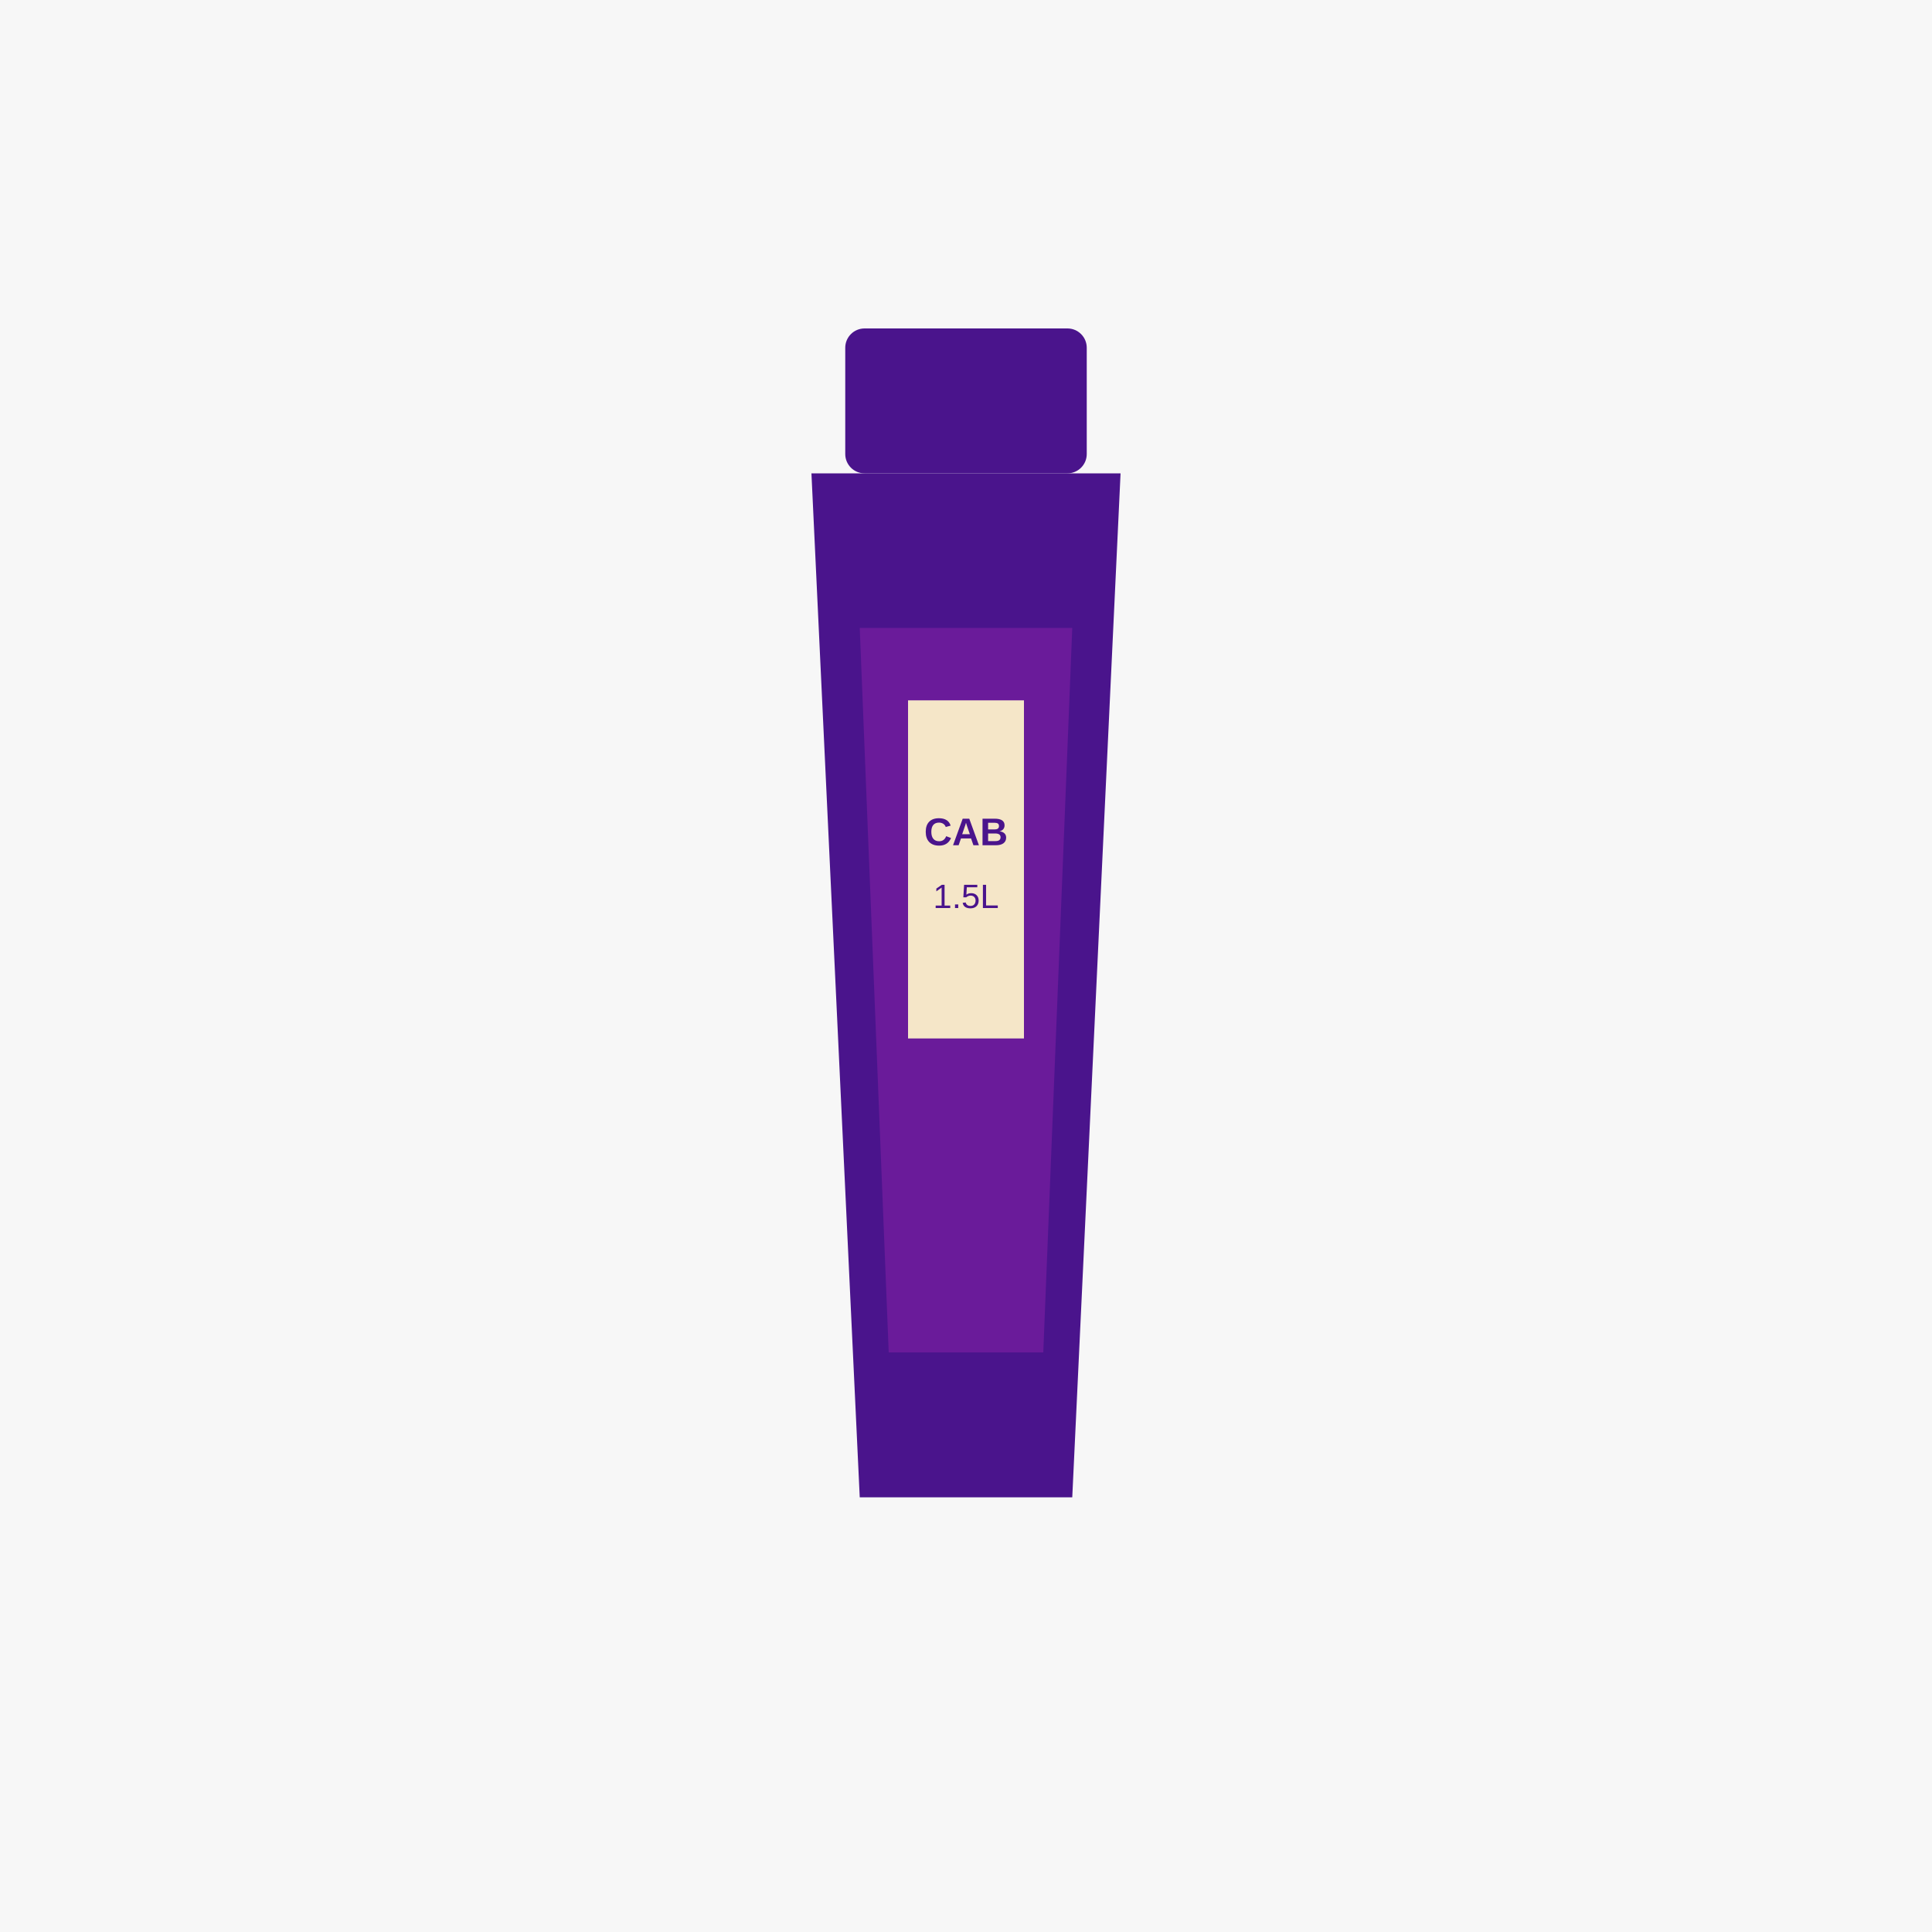
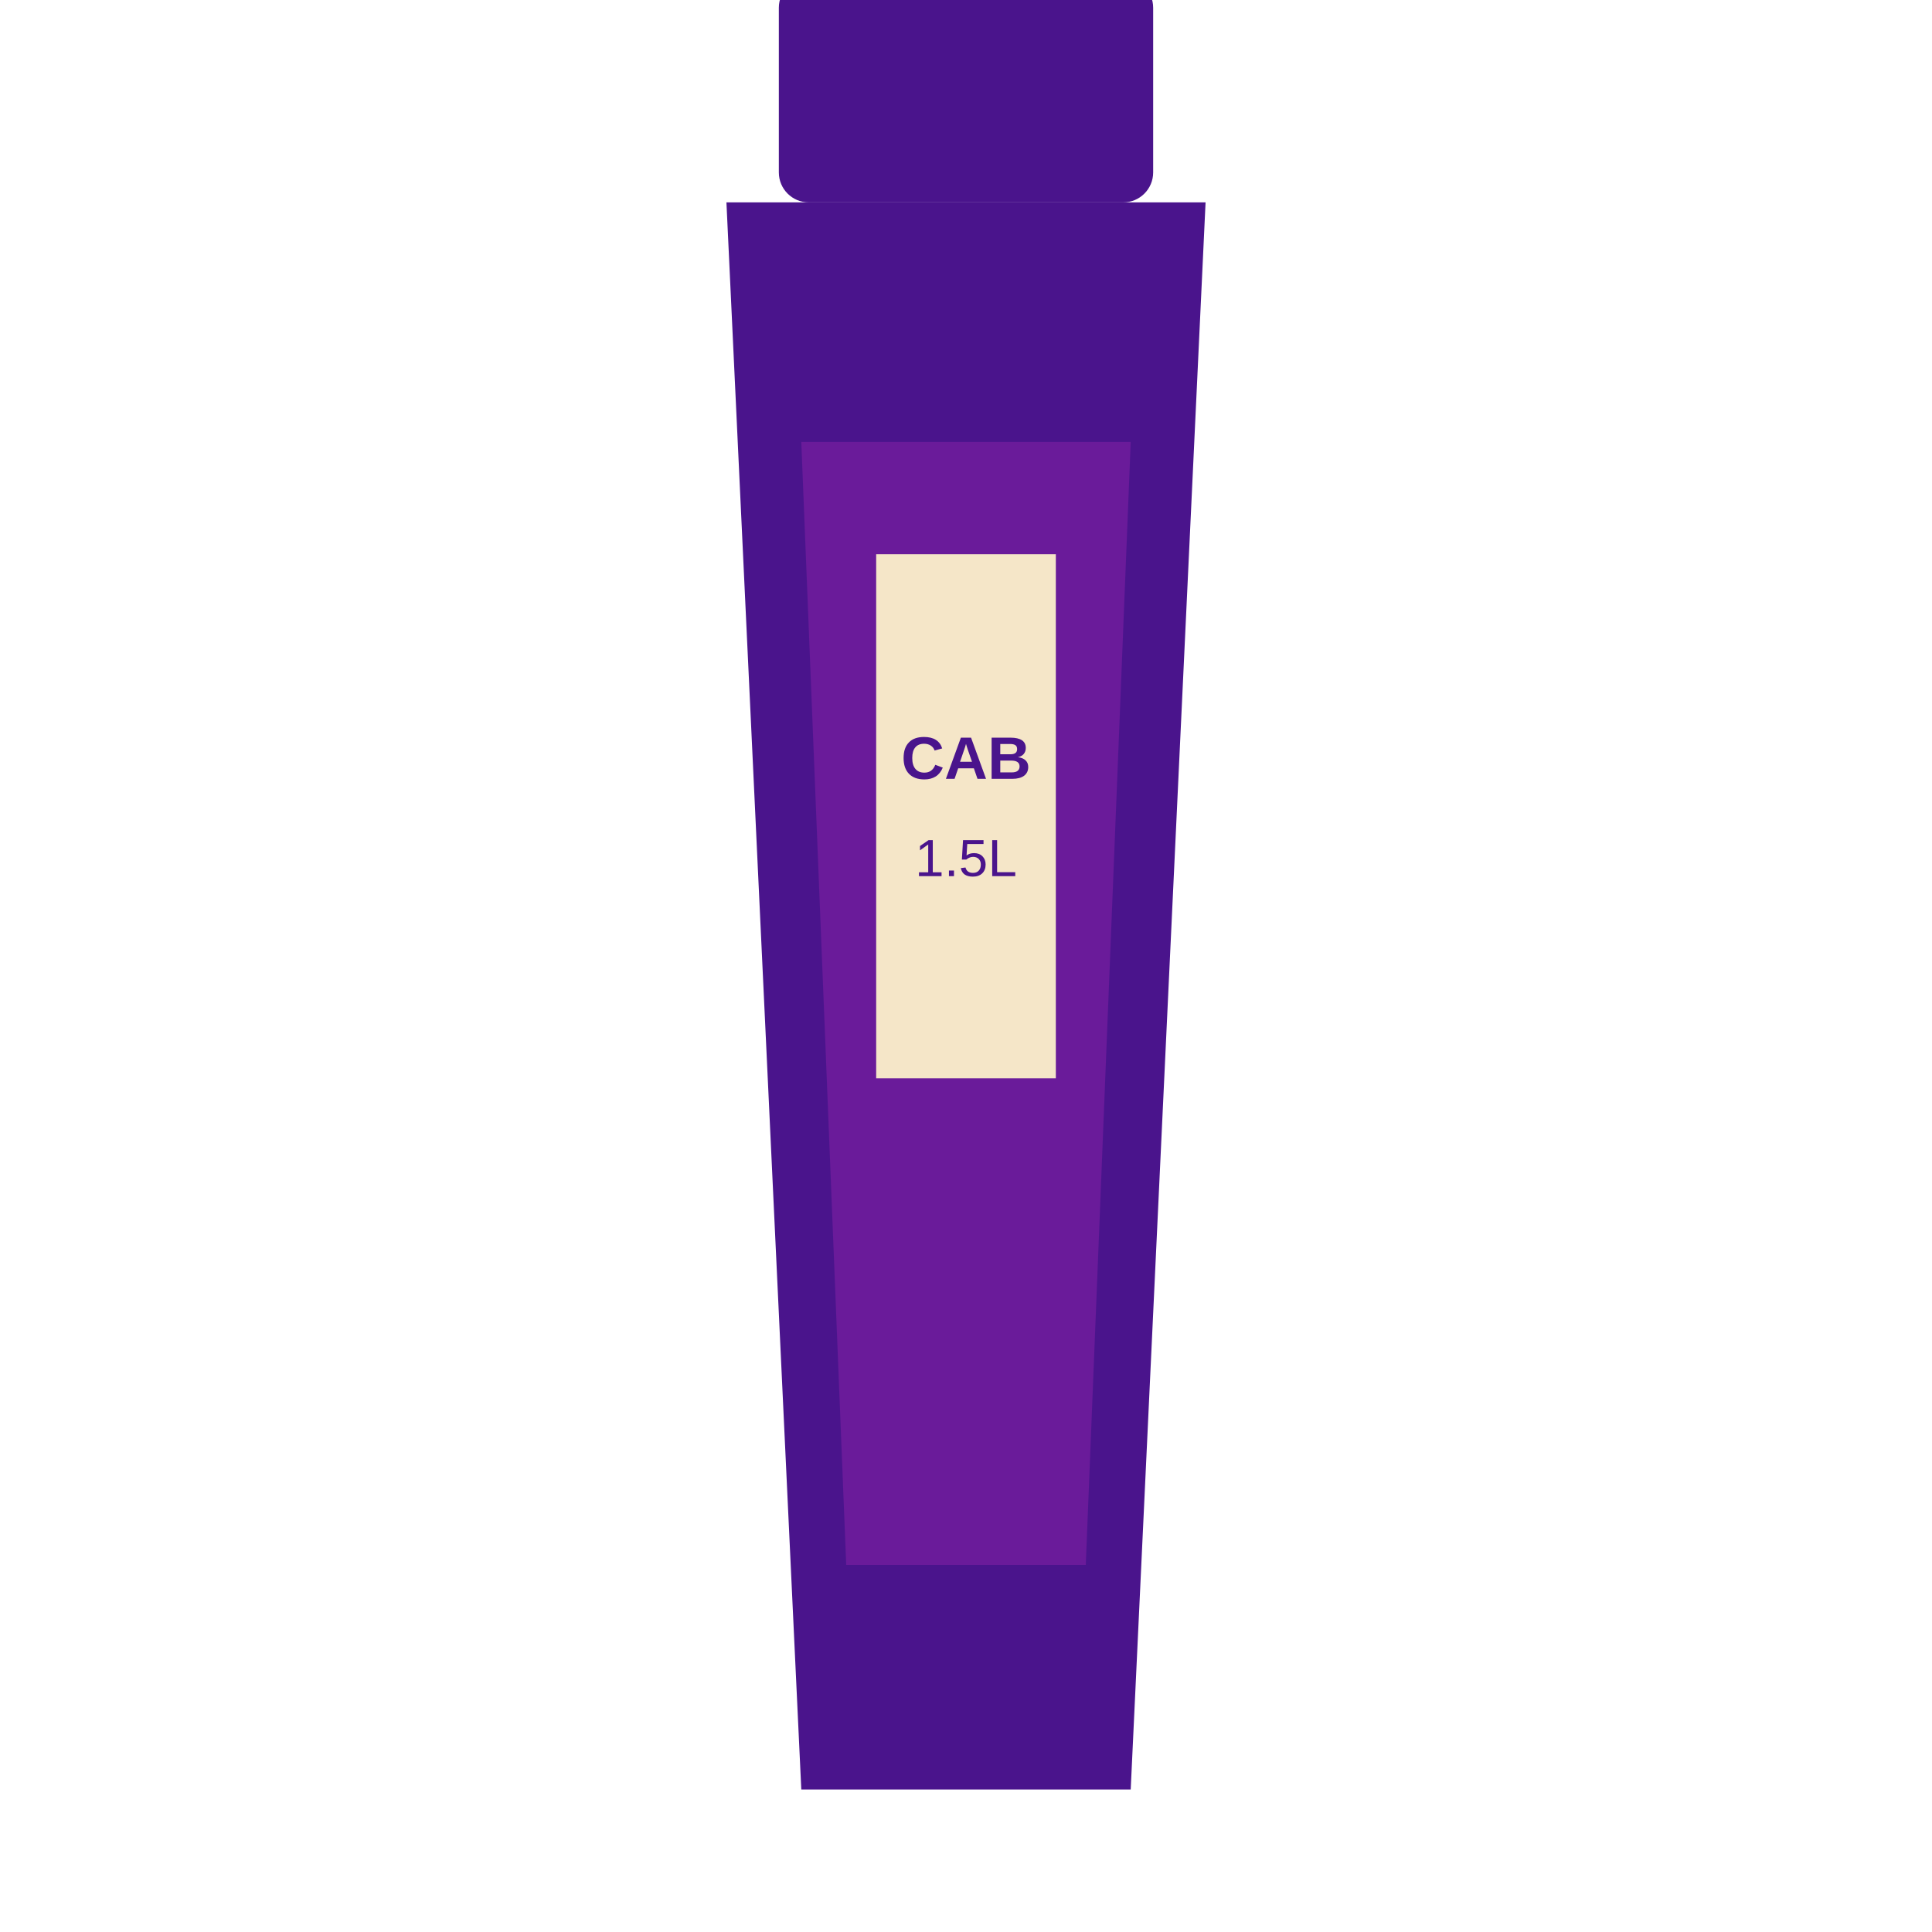
<svg xmlns="http://www.w3.org/2000/svg" viewBox="0 0 400 400" width="400" height="400">
-   <rect width="400" height="400" fill="#f7f7f7" />
-   <rect x="175" y="68" width="50" height="30" rx="4" fill="#4a148c" />
-   <path d="M168 98 L232 98 L222 310 L178 310 Z" fill="#4a148c" />
-   <path d="M178 130 L222 130 L216 280 L184 280 Z" fill="#6a1b9a" />
-   <rect x="188" y="145" width="24" height="70" fill="#f5e6c8" />
-   <text x="200" y="175" text-anchor="middle" fill="#4a148c" font-family="Arial" font-size="8" font-weight="700">CAB</text>
-   <text x="200" y="188" text-anchor="middle" fill="#4a148c" font-family="Arial" font-size="7">1.5L</text>
+   <rect width="400" height="400" fill="#ffffff" />
+   <g transform="translate(200 200) scale(1.55) translate(-200 -200)">
+     <rect x="175" y="68" width="50" height="30" rx="4" fill="#4a148c" />
+     <path d="M168 98 L232 98 L222 310 L178 310 Z" fill="#4a148c" />
+     <path d="M178 130 L222 130 L216 280 L184 280 Z" fill="#6a1b9a" />
+     <rect x="188" y="145" width="24" height="70" fill="#f5e6c8" />
+     <text x="200" y="175" text-anchor="middle" fill="#4a148c" font-family="Arial" font-size="8" font-weight="700">CAB</text>
+     <text x="200" y="188" text-anchor="middle" fill="#4a148c" font-family="Arial" font-size="7">1.5L</text>
+   </g>
</svg>
